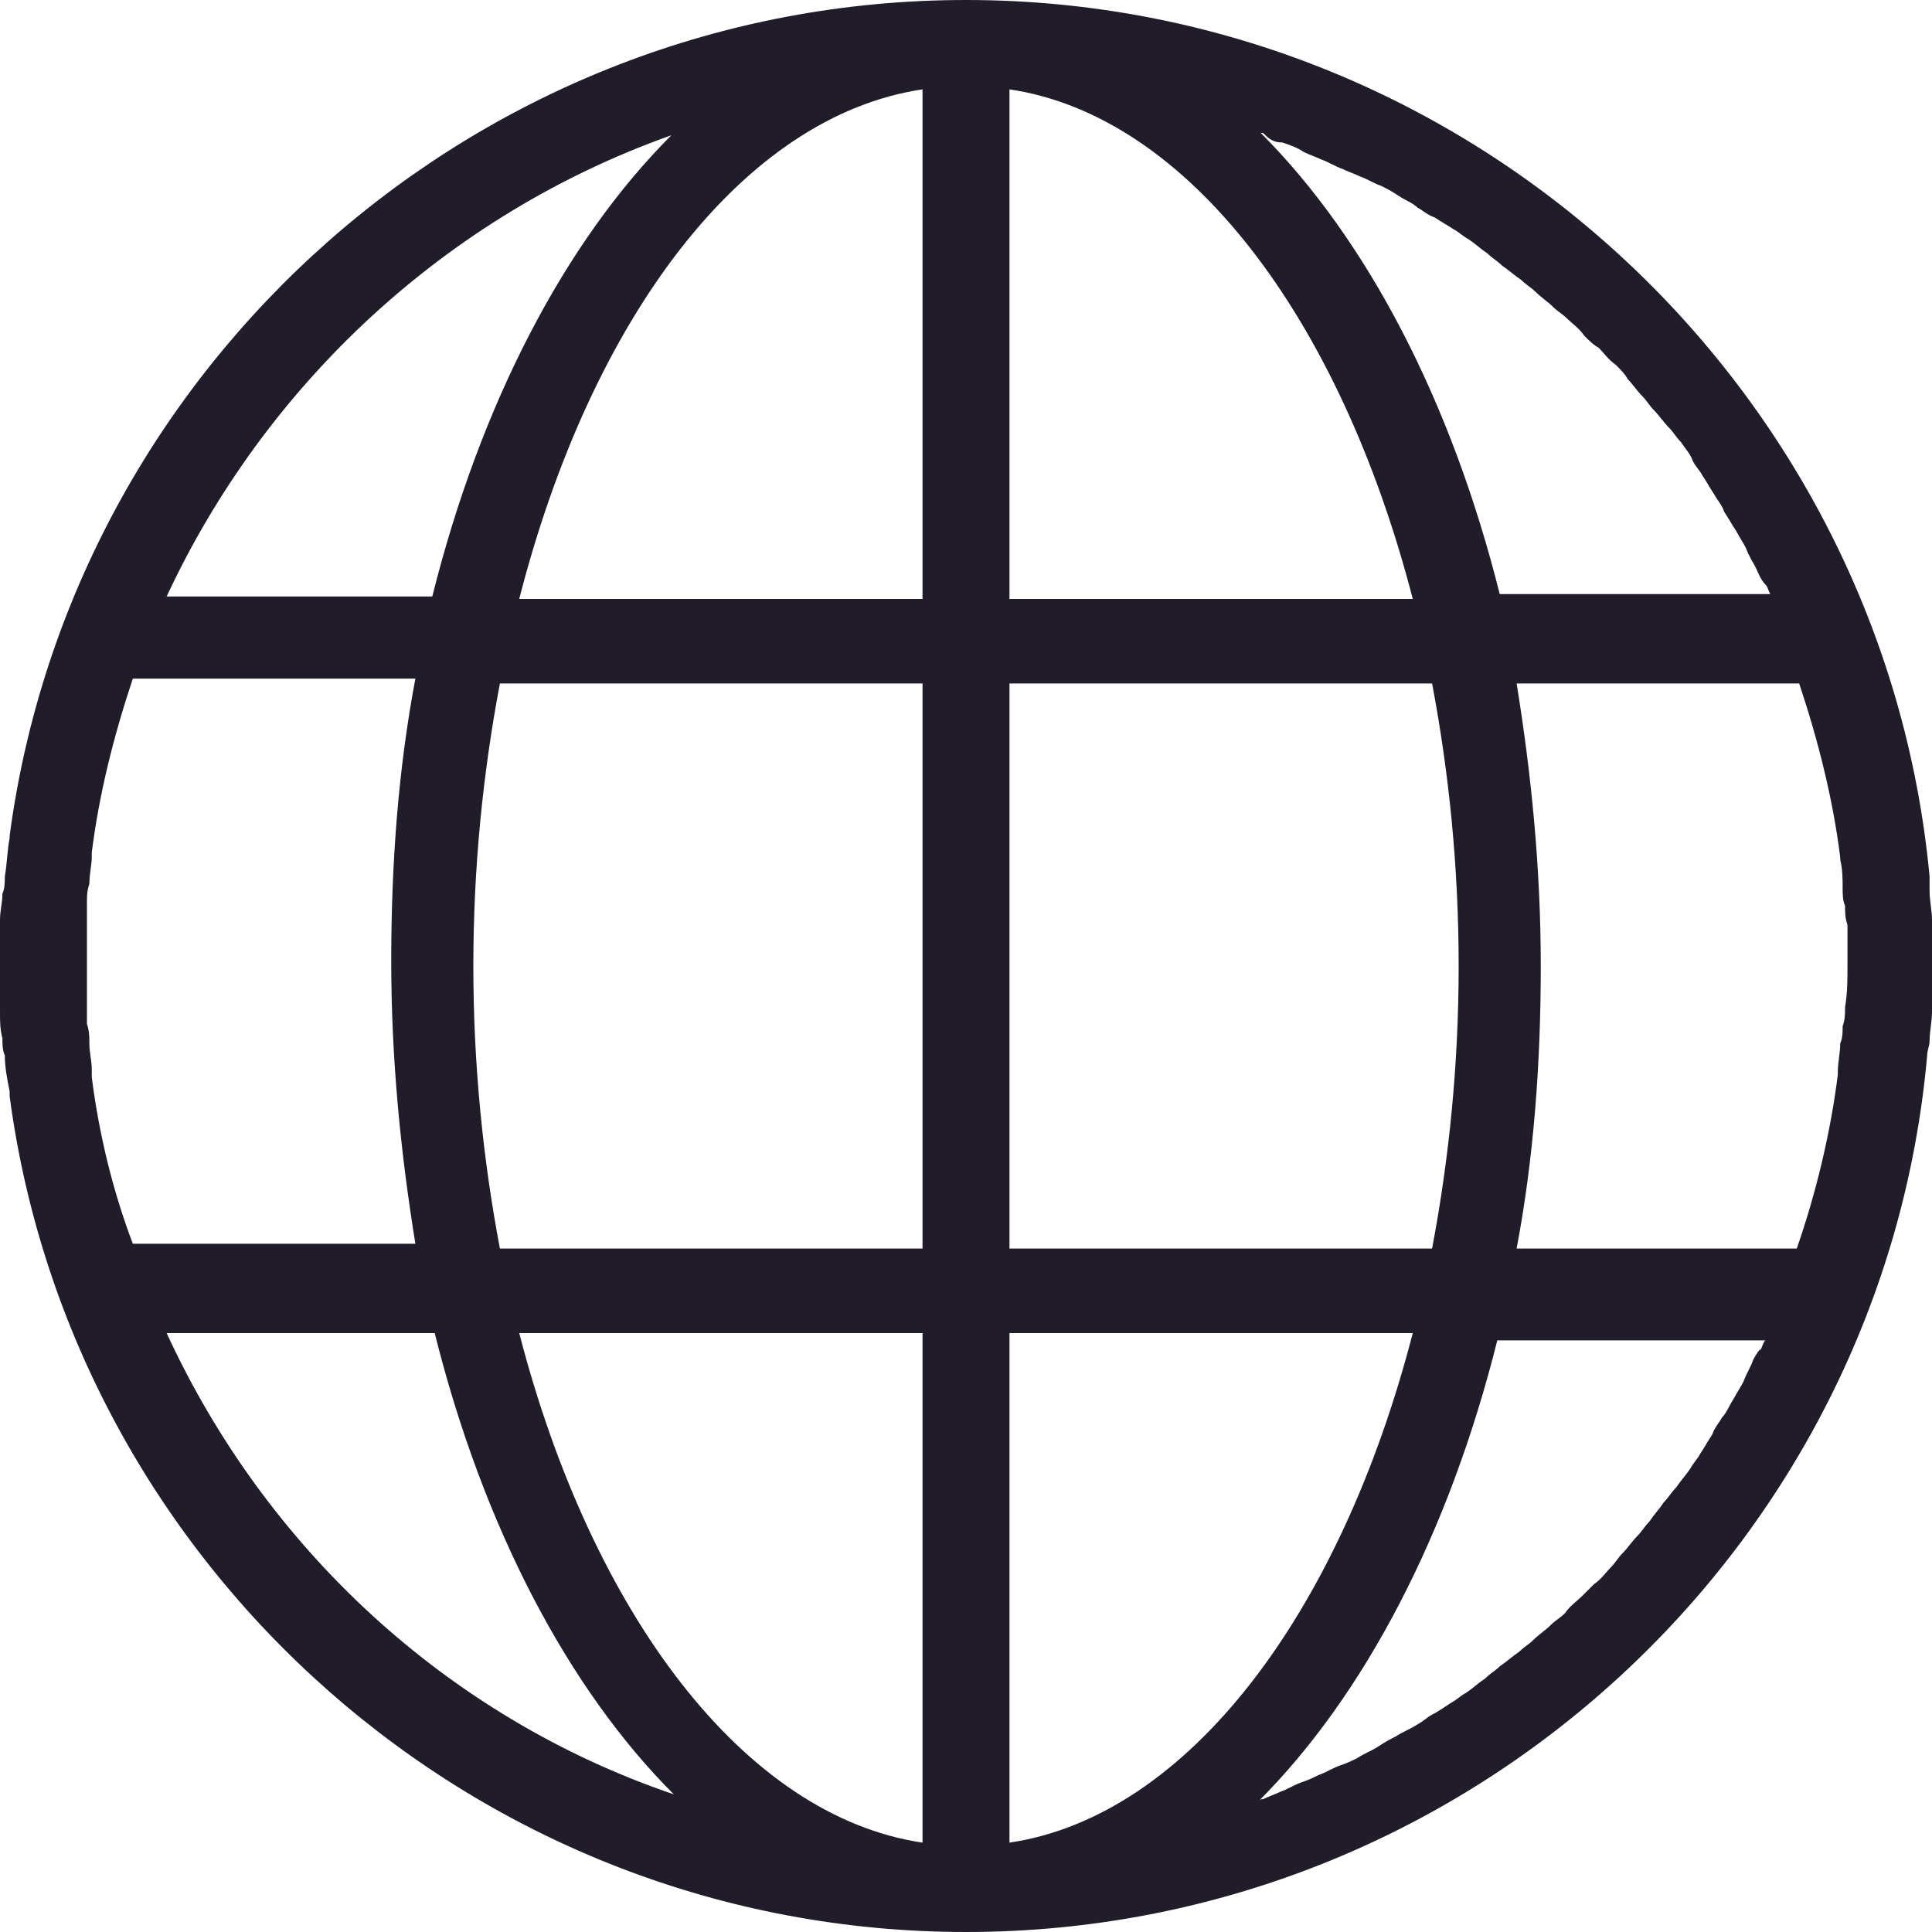
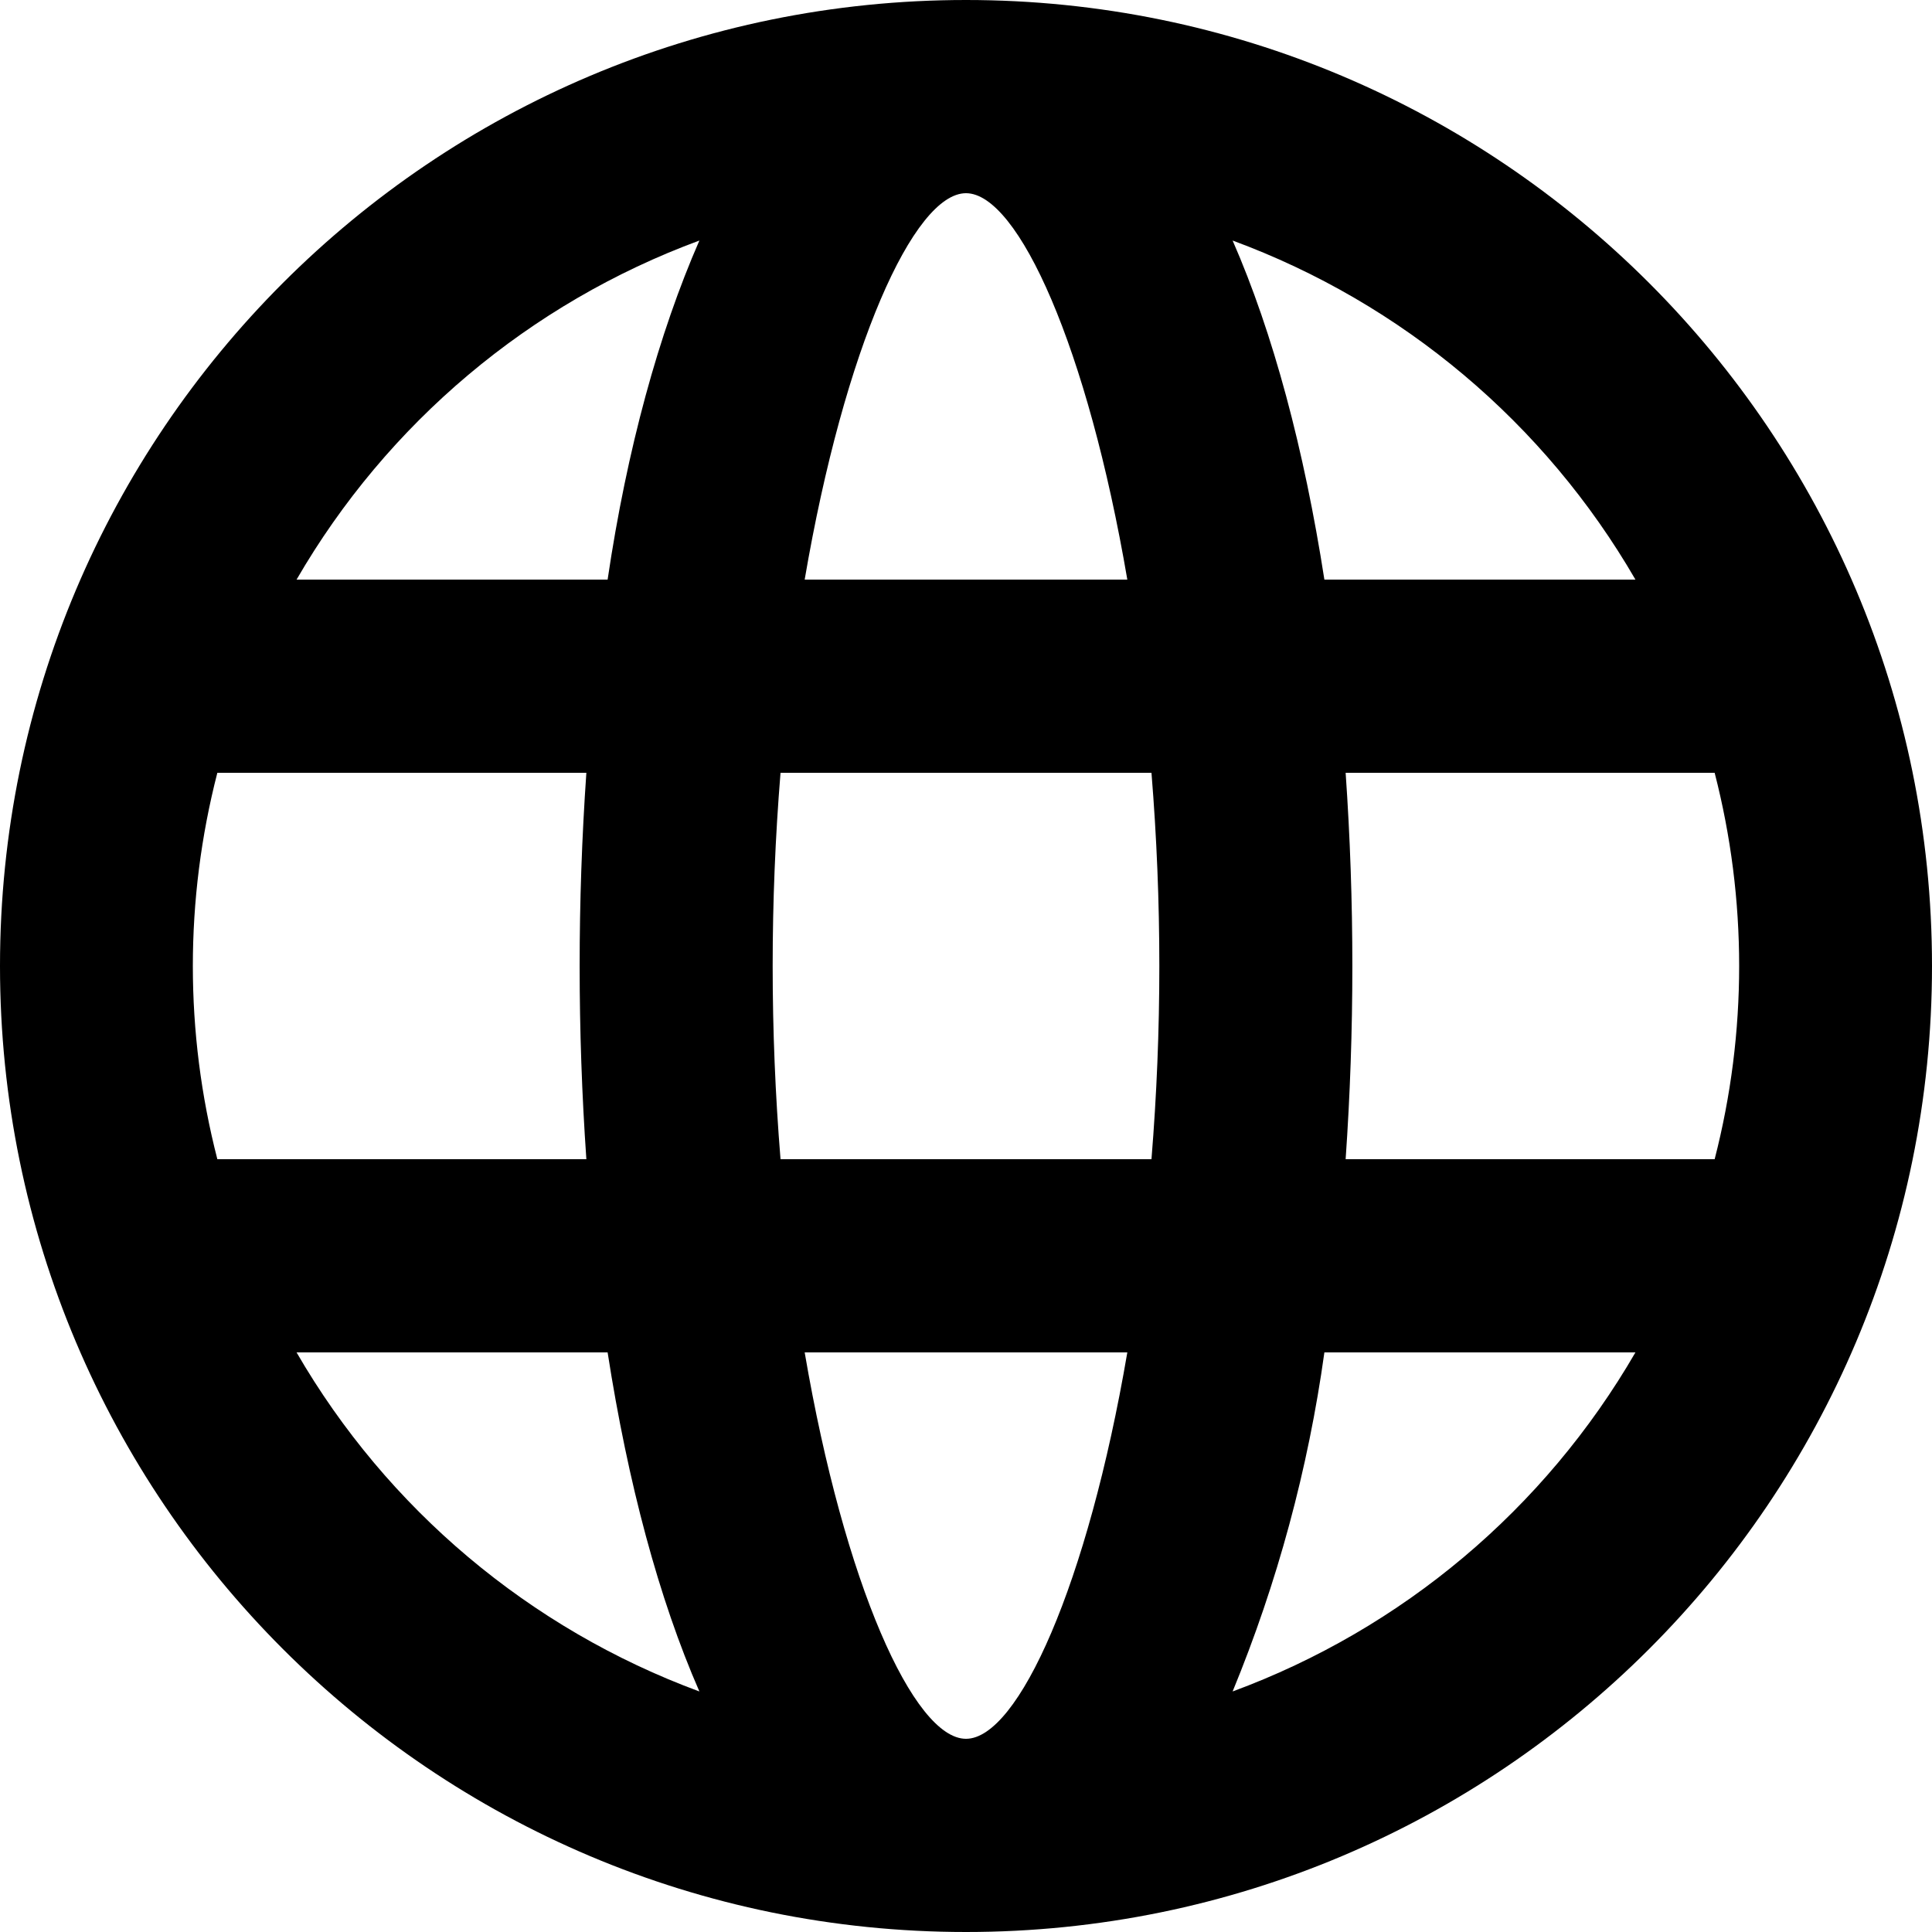
- <svg xmlns="http://www.w3.org/2000/svg" width="80" height="80" fill="#201c29">
-   <path d="M79.9 43.1c0-.4.1-.8.1-1.2v-3.8c0-.4-.1-.8-.1-1.2v-.6C78 16 60.8 0 40 0 19.8 0 3 15.1.4 34.6v.1c-.1.5-.1 1-.2 1.6 0 .2 0 .5-.1.7 0 .4-.1.7-.1 1.1v3.8c0 .4 0 .7.1 1.1 0 .2 0 .5.1.7 0 .5.1 1 .2 1.5v.2C3 64.9 19.8 80 40 80c20.8 0 38-16 39.8-36.3 0-.2.1-.4.1-.6zm-7.3 13.2c-.1.3-.3.6-.4.9-.1.2-.3.5-.4.7-.2.3-.3.6-.5.8-.1.2-.3.4-.4.7-.2.3-.3.5-.5.8-.1.2-.3.4-.4.6-.2.3-.4.5-.6.8-.2.2-.3.4-.5.6-.2.3-.4.5-.6.8-.2.2-.3.4-.5.6-.2.2-.4.5-.6.7-.2.2-.3.4-.5.6-.2.2-.4.5-.7.7l-.5.5c-.2.2-.5.4-.7.7-.2.2-.4.3-.6.5-.2.2-.5.4-.7.6-.2.2-.4.3-.6.5-.3.2-.5.4-.8.6-.2.2-.4.3-.6.5-.3.2-.5.4-.8.6-.2.1-.4.3-.6.4-.3.2-.6.4-.8.5-.2.1-.4.3-.6.4-.3.2-.6.3-.9.5-.2.1-.4.2-.7.4-.3.2-.6.3-.9.5-.2.1-.4.2-.7.3-.3.1-.6.3-.9.4-.2.1-.4.2-.7.3-.3.1-.6.3-.9.4-.2.1-.5.2-.7.3-.1 0-.1 0-.2.1 4.4-4.4 7.9-11.1 9.9-19.1h11.1c-.1.1-.1.2-.2.4 0-.1-.2.2-.3.4zM3.8 44.6v-.3c0-.4-.1-.7-.1-1.1 0-.3 0-.5-.1-.8v-5c0-.3 0-.5.1-.8 0-.4.1-.8.1-1.1v-.2c.3-2.4.9-4.8 1.7-7.2h11.7c-.7 3.7-1 7.6-1 11.7s.4 8 1 11.7H5.5c-.8-2.1-1.4-4.5-1.7-6.9zM19.6 40c0-4.1.4-8 1.1-11.7h17.5v23.4H20.7C20 48 19.6 44.1 19.6 40zM53.1 5.9c.3.1.6.2.9.4.2.1.5.2.7.3.3.1.6.3.9.4.2.1.5.2.7.3.3.1.6.3.9.4.2.1.4.2.7.4.3.2.6.3.8.5.2.1.4.3.7.4.3.2.5.3.8.5.2.1.4.3.6.4.3.2.5.4.8.6.2.2.4.3.6.5.3.2.5.4.8.6.2.2.4.3.6.5.2.2.5.4.7.6.2.2.4.3.6.5.2.2.5.4.7.7.2.2.4.4.6.5.2.2.4.5.7.7.2.2.4.4.5.6.2.2.4.5.6.7.2.2.3.4.5.6.2.2.4.5.6.7.2.2.3.4.5.6.2.3.4.5.5.8.1.2.3.4.4.6.2.3.3.5.5.8.1.2.3.4.4.7.2.3.3.5.5.8.1.2.3.5.4.7.1.3.3.6.4.8.1.2.2.5.4.7.1.1.1.2.2.4H62.1c-2-8-5.5-14.7-9.9-19.1.1 0 .1 0 .2.1.2.2.4.3.7.3zM60.4 40c0 4.1-.4 8-1.1 11.7H41.8V28.3h17.5c.7 3.7 1.1 7.6 1.1 11.7zm-1.9 15.2c-3 11.6-9.3 20-16.7 21.1V55.2h16.7zM41.8 24.8V3.7c7.4 1.1 13.7 9.5 16.7 21.1H41.8zM38.2 3.7v21.1H21.5c3-11.7 9.3-20 16.7-21.1zm0 51.5v21.1c-7.4-1.1-13.7-9.5-16.7-21.1h16.7zm38.2-13.5c0 .3 0 .5-.1.8 0 .2 0 .5-.1.7 0 .4-.1.8-.1 1.2v.1c-.3 2.4-.9 4.9-1.7 7.2H62.8c.7-3.7 1-7.6 1-11.7s-.4-8-1-11.7h11.7c.8 2.4 1.4 4.8 1.7 7.2v.1c.1.4.1.8.1 1.2 0 .2 0 .5.1.7 0 .3 0 .5.1.8V40c0 .6 0 1.1-.1 1.7zM27.8 5.6c-4.4 4.4-7.9 11.1-9.9 19.1h-11C11 15.9 18.5 8.9 27.8 5.6zM6.9 55.2H18c2 8 5.5 14.7 9.9 19.1-9.4-3.2-16.9-10.2-21-19.1z" />
+ <svg xmlns="http://www.w3.org/2000/svg" viewBox="0 0 20 20" fill="201c29">
+   <path d="M10 20a10 10 0 1 1 0-20 10 10 0 0 1 0 20zm7.75-8a8.01 8.01 0 0 0 0-4h-3.82a28.81 28.81 0 0 1 0 4h3.82zm-.82 2h-3.22a14.44 14.44 0 0 1-.95 3.51A8.03 8.03 0 0 0 16.93 14zm-8.85-2h3.84a24.61 24.61 0 0 0 0-4H8.08a24.61 24.61 0 0 0 0 4zm.25 2c.41 2.4 1.13 4 1.67 4s1.26-1.6 1.67-4H8.33zm-6.08-2h3.82a28.81 28.81 0 0 1 0-4H2.25a8.01 8.01 0 0 0 0 4zm.82 2a8.03 8.03 0 0 0 4.17 3.51c-.42-.96-.74-2.16-.95-3.51H3.07zm13.86-8a8.03 8.03 0 0 0-4.17-3.51c.42.96.74 2.16.95 3.51h3.22zm-8.6 0h3.34c-.41-2.4-1.13-4-1.67-4S8.74 3.6 8.33 6zM3.07 6h3.22c.2-1.35.53-2.55.95-3.51A8.03 8.03 0 0 0 3.07 6z" />
</svg>
